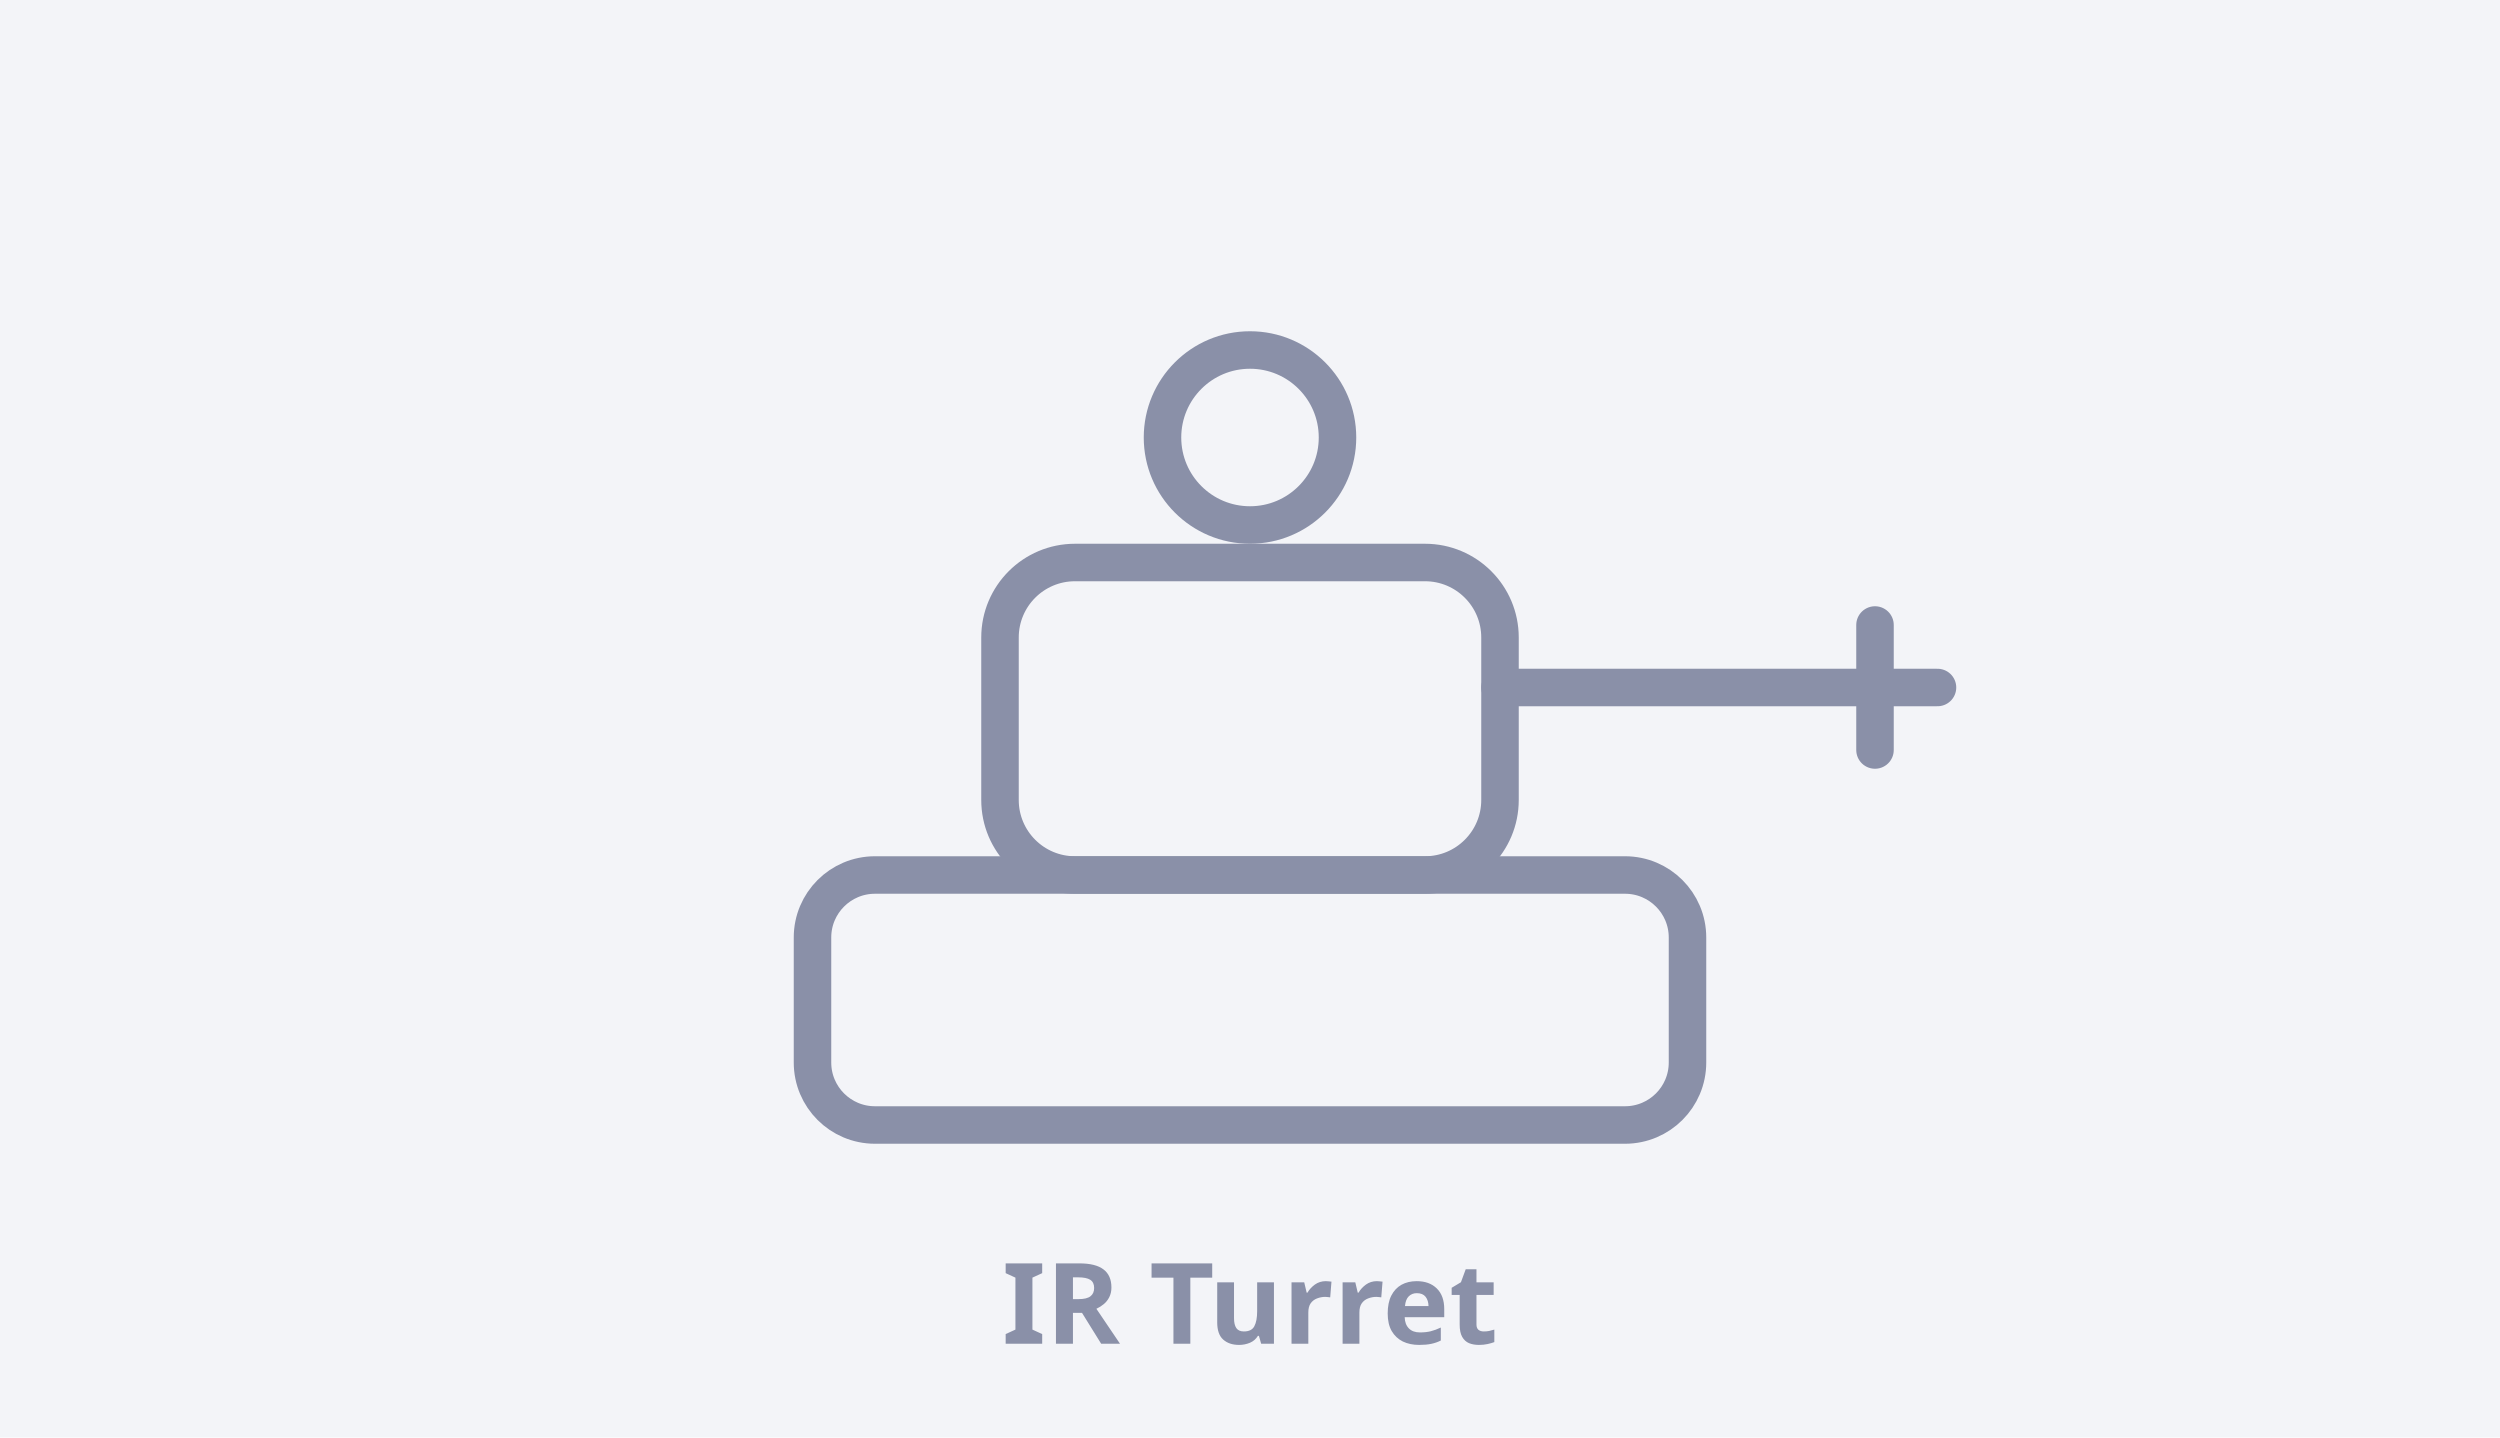
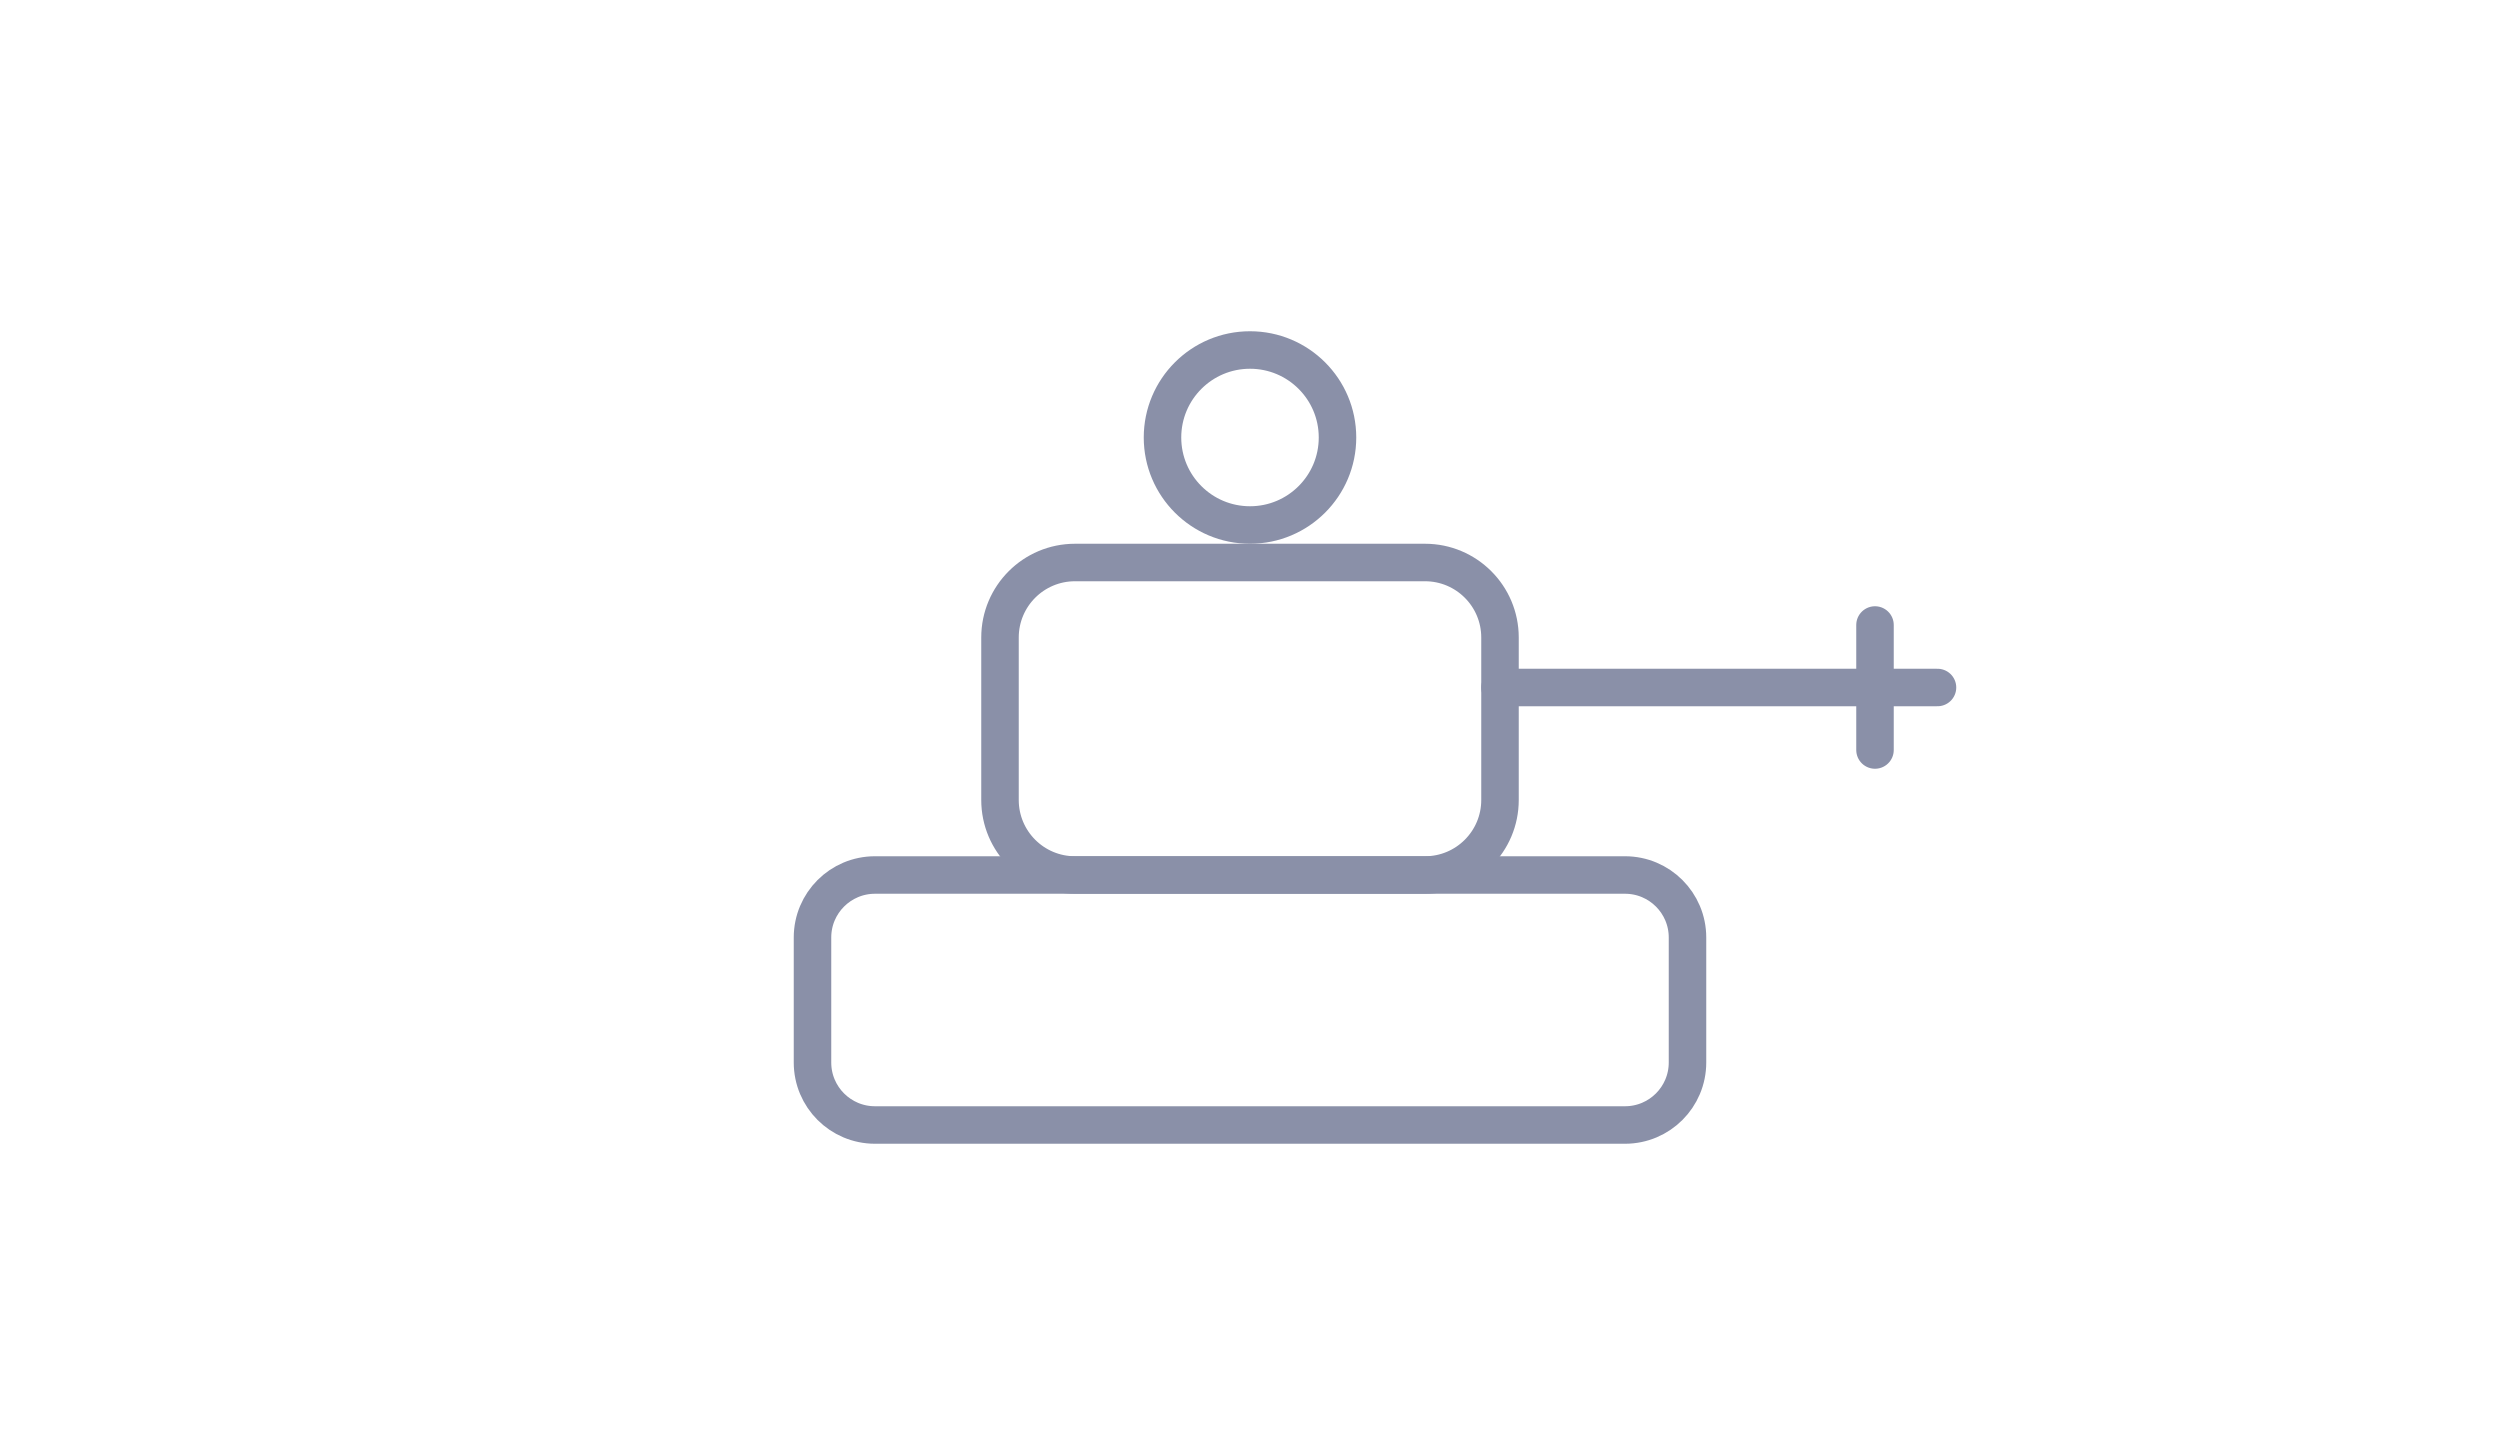
<svg xmlns="http://www.w3.org/2000/svg" viewBox="0 0 400 230" width="400" height="230">
-   <rect width="400" height="230" fill="#F3F4F8" />
  <g fill="none" stroke="#8A90A8" stroke-width="6" stroke-linecap="round" stroke-linejoin="round">
    <rect x="130" y="140" width="140" height="40" rx="10" />
    <rect x="160" y="90" width="80" height="50" rx="12" />
    <path d="M240 110h70M300 100v20" />
    <circle cx="200" cy="70" r="14" />
  </g>
-   <text x="200" y="215" text-anchor="middle" font-family="system-ui, sans-serif" font-size="18" font-weight="800" fill="#8A90A8">IR Turret</text>
</svg>
